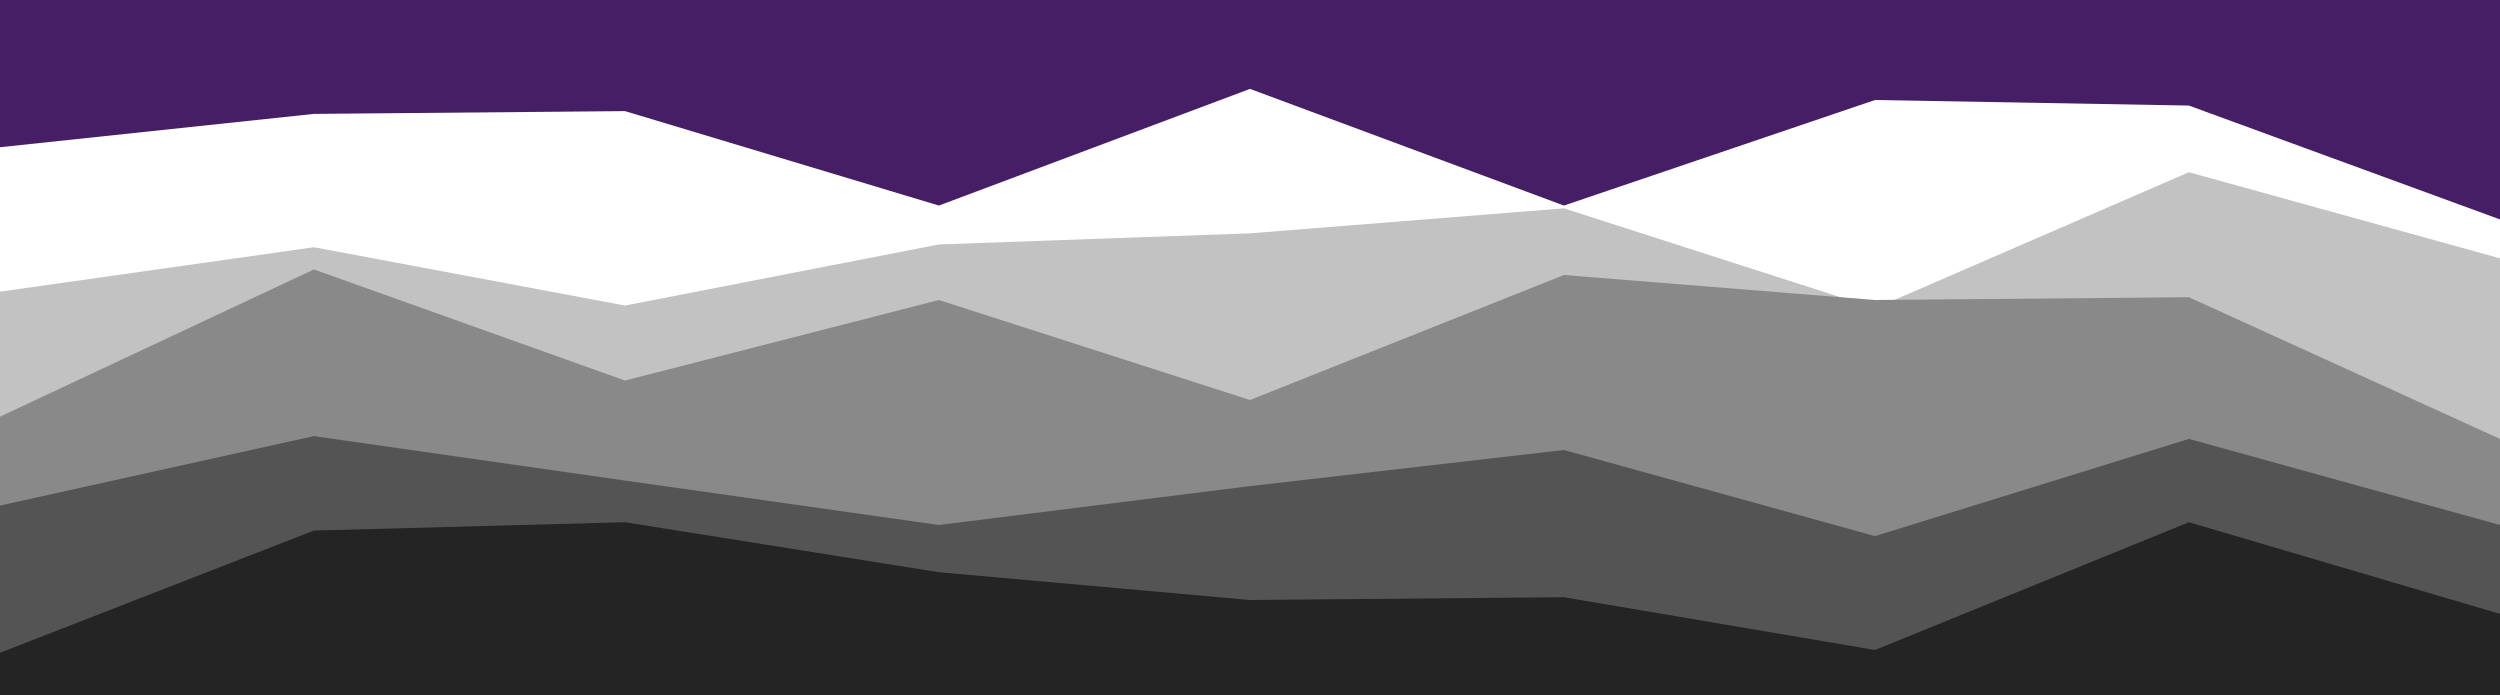
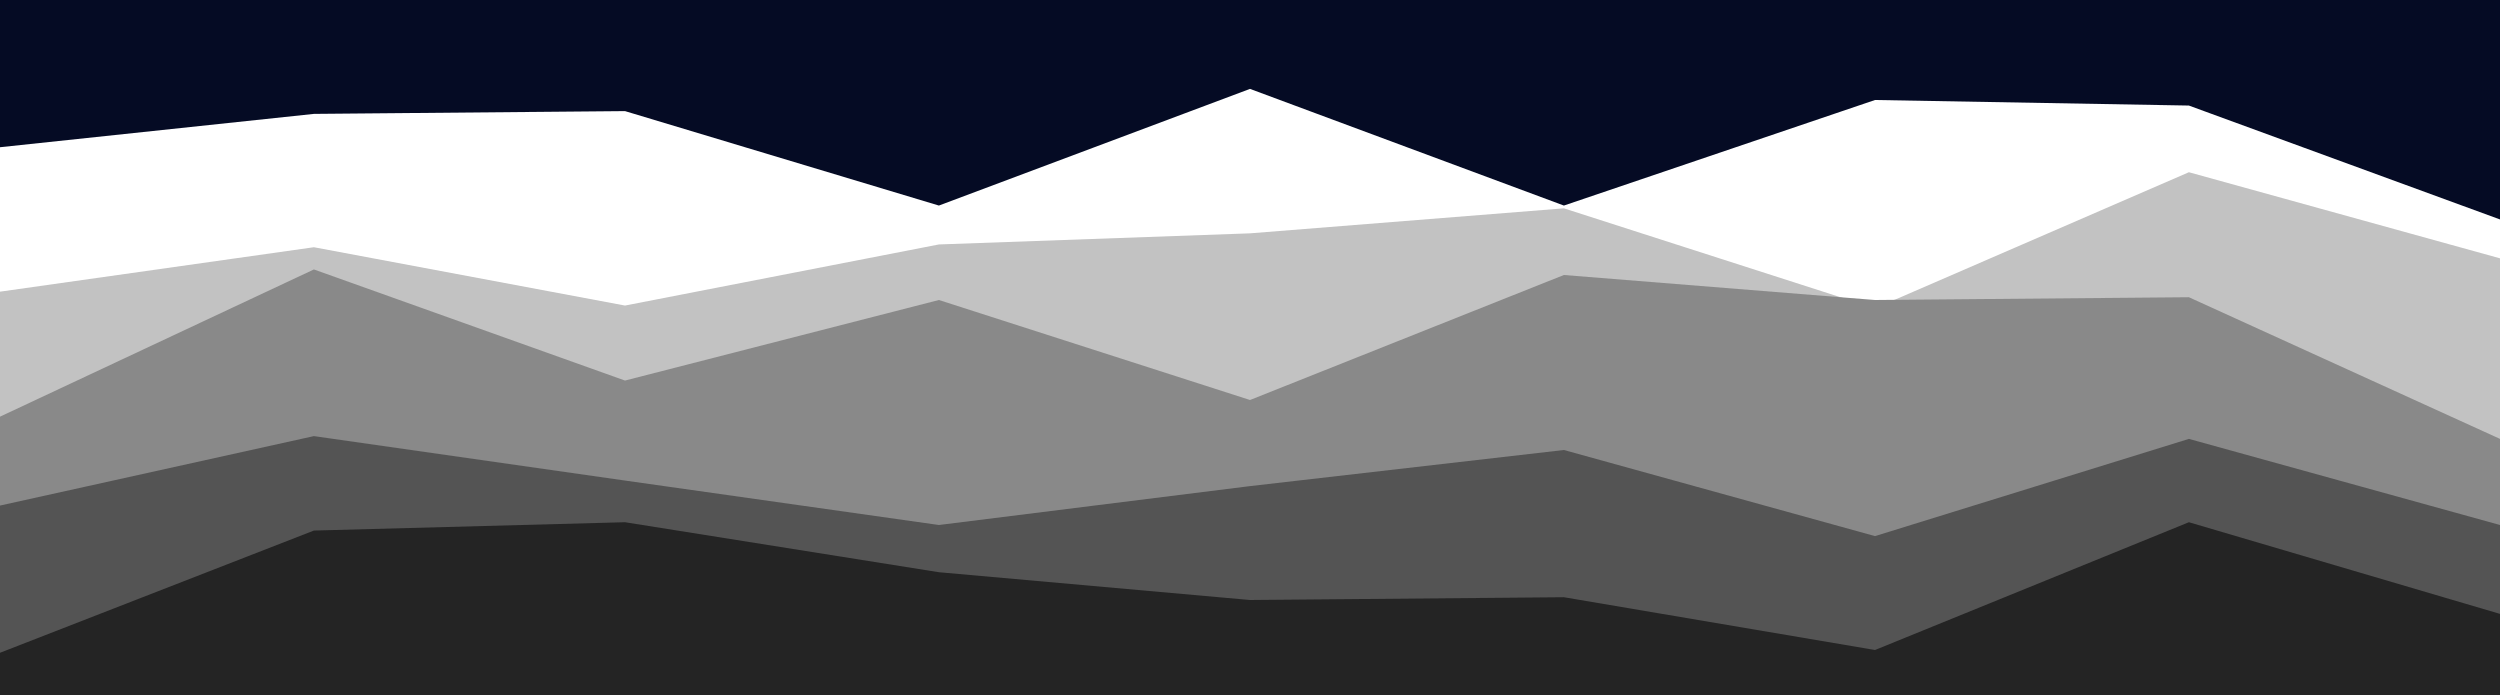
<svg xmlns="http://www.w3.org/2000/svg" id="visual" viewBox="0 0 900 250" width="900" height="250" version="1.1">
-   <rect x="0" y="0" width="900" height="250" fill="#451e66" />
+   <rect x="0" y="0" width="900" height="250" fill="#050b24" />
  <path d="M0 53L113 41L225 40L338 74L450 32L563 74L675 36L788 38L900 79L900 251L788 251L675 251L563 251L450 251L338 251L225 251L113 251L0 251Z" fill="#ffffff" />
  <path d="M0 105L113 89L225 110L338 88L450 84L563 75L675 111L788 62L900 93L900 251L788 251L675 251L563 251L450 251L338 251L225 251L113 251L0 251Z" fill="#c2c2c2" />
  <path d="M0 150L113 97L225 137L338 108L450 144L563 99L675 108L788 107L900 158L900 251L788 251L675 251L563 251L450 251L338 251L225 251L113 251L0 251Z" fill="#898989" />
  <path d="M0 182L113 157L225 173L338 189L450 175L563 162L675 193L788 158L900 189L900 251L788 251L675 251L563 251L450 251L338 251L225 251L113 251L0 251Z" fill="#545454" />
  <path d="M0 235L113 191L225 188L338 206L450 216L563 215L675 234L788 188L900 221L900 251L788 251L675 251L563 251L450 251L338 251L225 251L113 251L0 251Z" fill="#242424" />
</svg>
